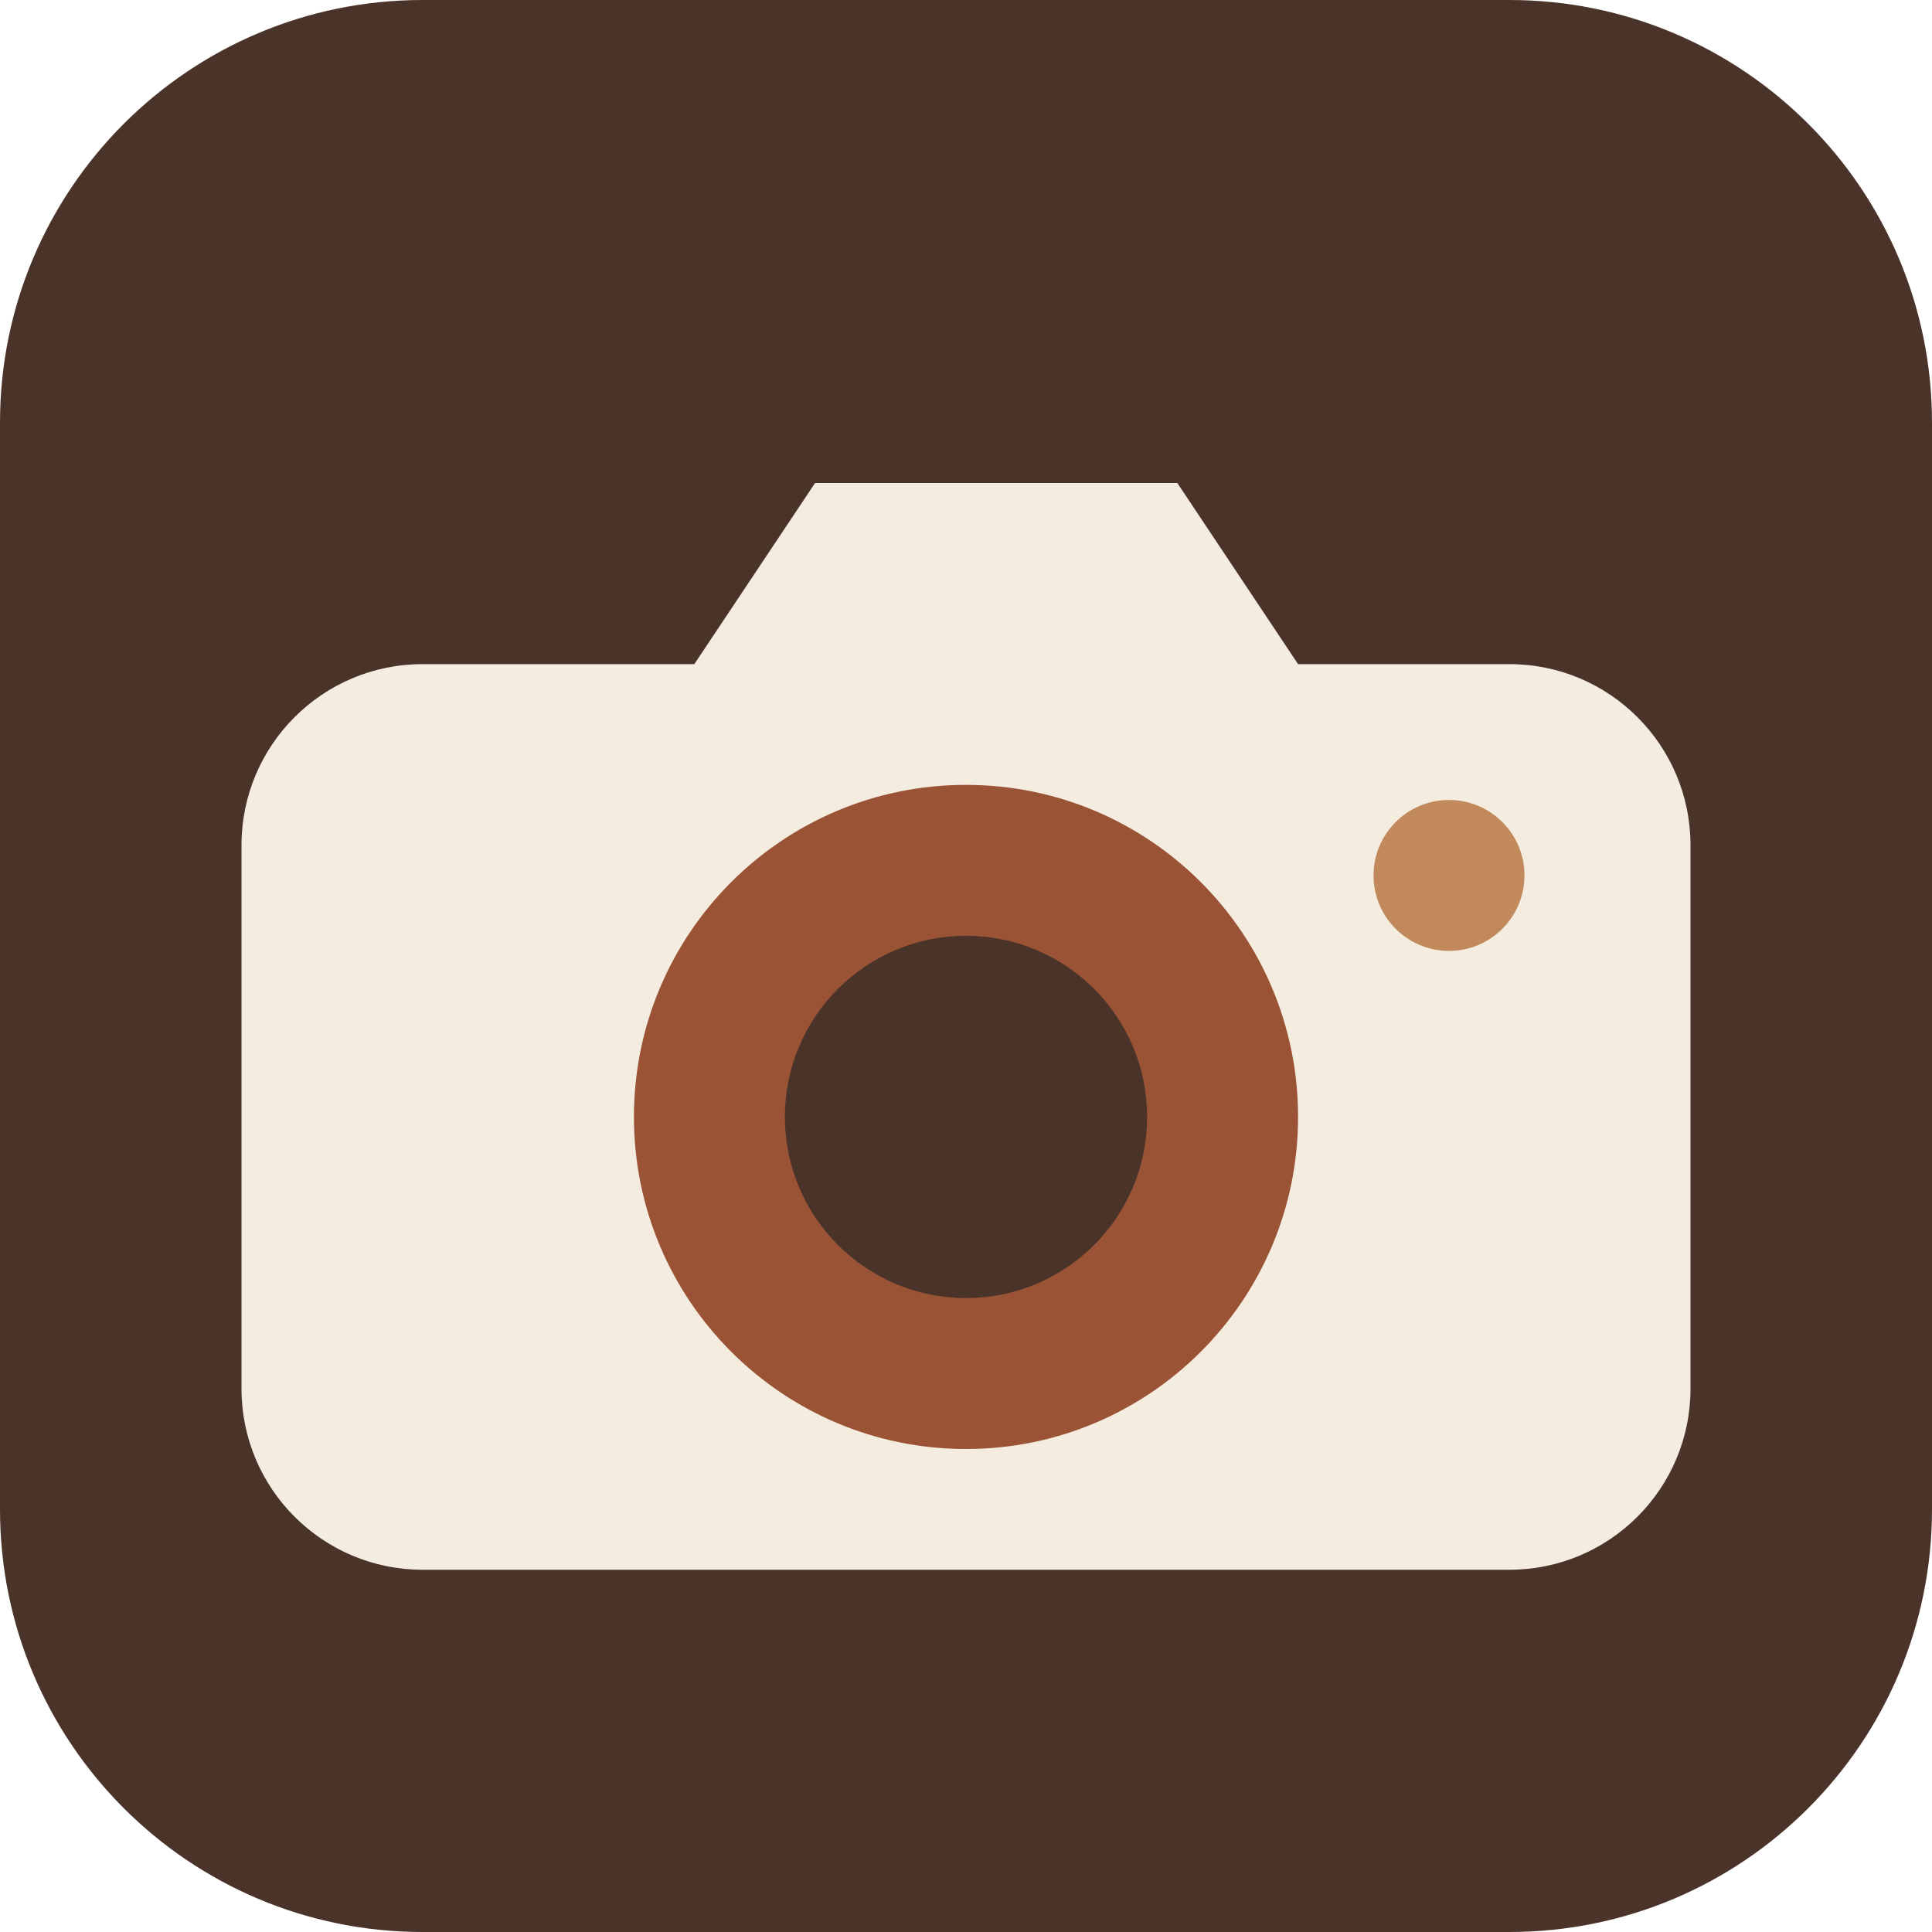
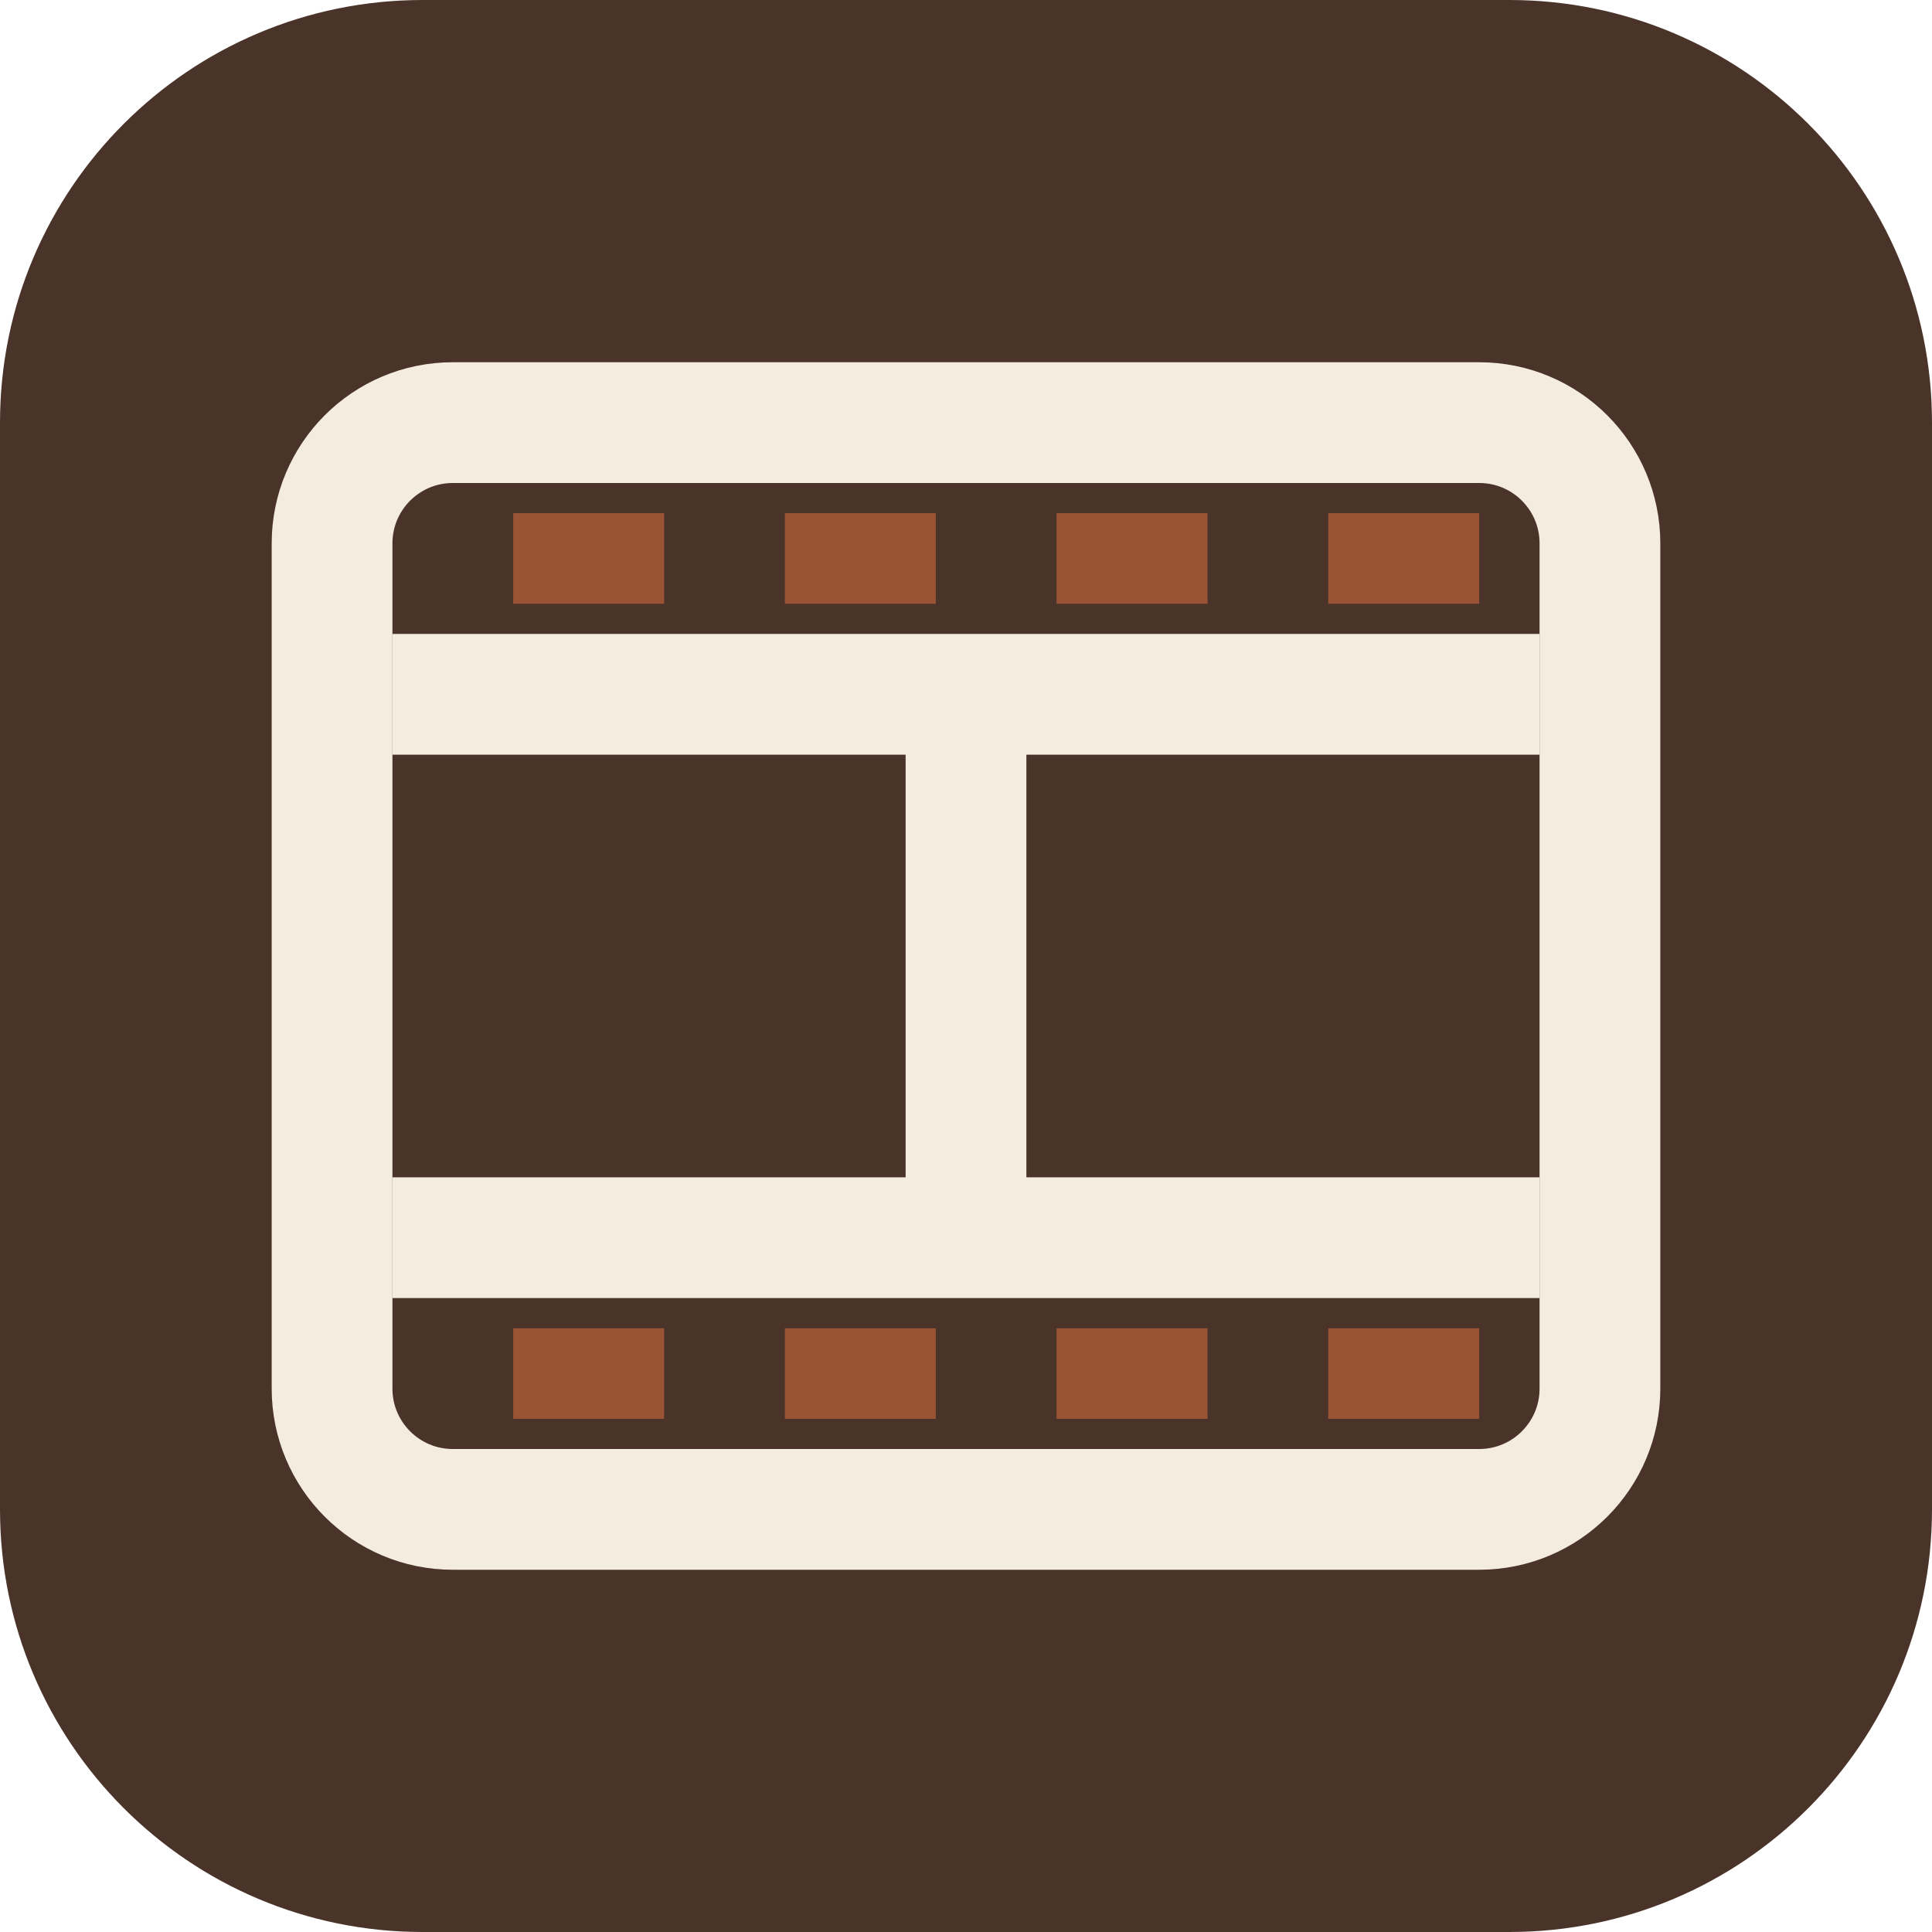
<svg xmlns="http://www.w3.org/2000/svg" viewBox="0 0 64 64">
  <rect width="64" height="64" rx="14" fill="#4a3429" />
-   <path d="M14 22h9l4-6h12l4 6h7a6 6 0 0 1 6 6v18a6 6 0 0 1-6 6H14a6 6 0 0 1-6-6V28a6 6 0 0 1 6-6Z" fill="#f4ecdf" />
-   <circle cx="32" cy="37" r="11" fill="#9b5336" />
-   <circle cx="32" cy="37" r="6" fill="#4a3429" />
-   <circle cx="48" cy="29" r="2.5" fill="#c28a5c" />
+   <rect x="11" y="14" width="42" height="36" rx="4" fill="none" stroke="#f4ecdf" stroke-width="4" />
+   <path d="M13 23h38M13 41h38M32 23v18" stroke="#f4ecdf" stroke-width="4" />
+   <path d="M17 17h5v3h-5zm9 0h5v3h-5zm9 0h5v3h-5zm9 0h5v3h-5zM17 44h5v3h-5zm9 0h5v3h-5zm9 0h5v3h-5zm9 0h5v3h-5z" fill="#9b5336" />
</svg>
